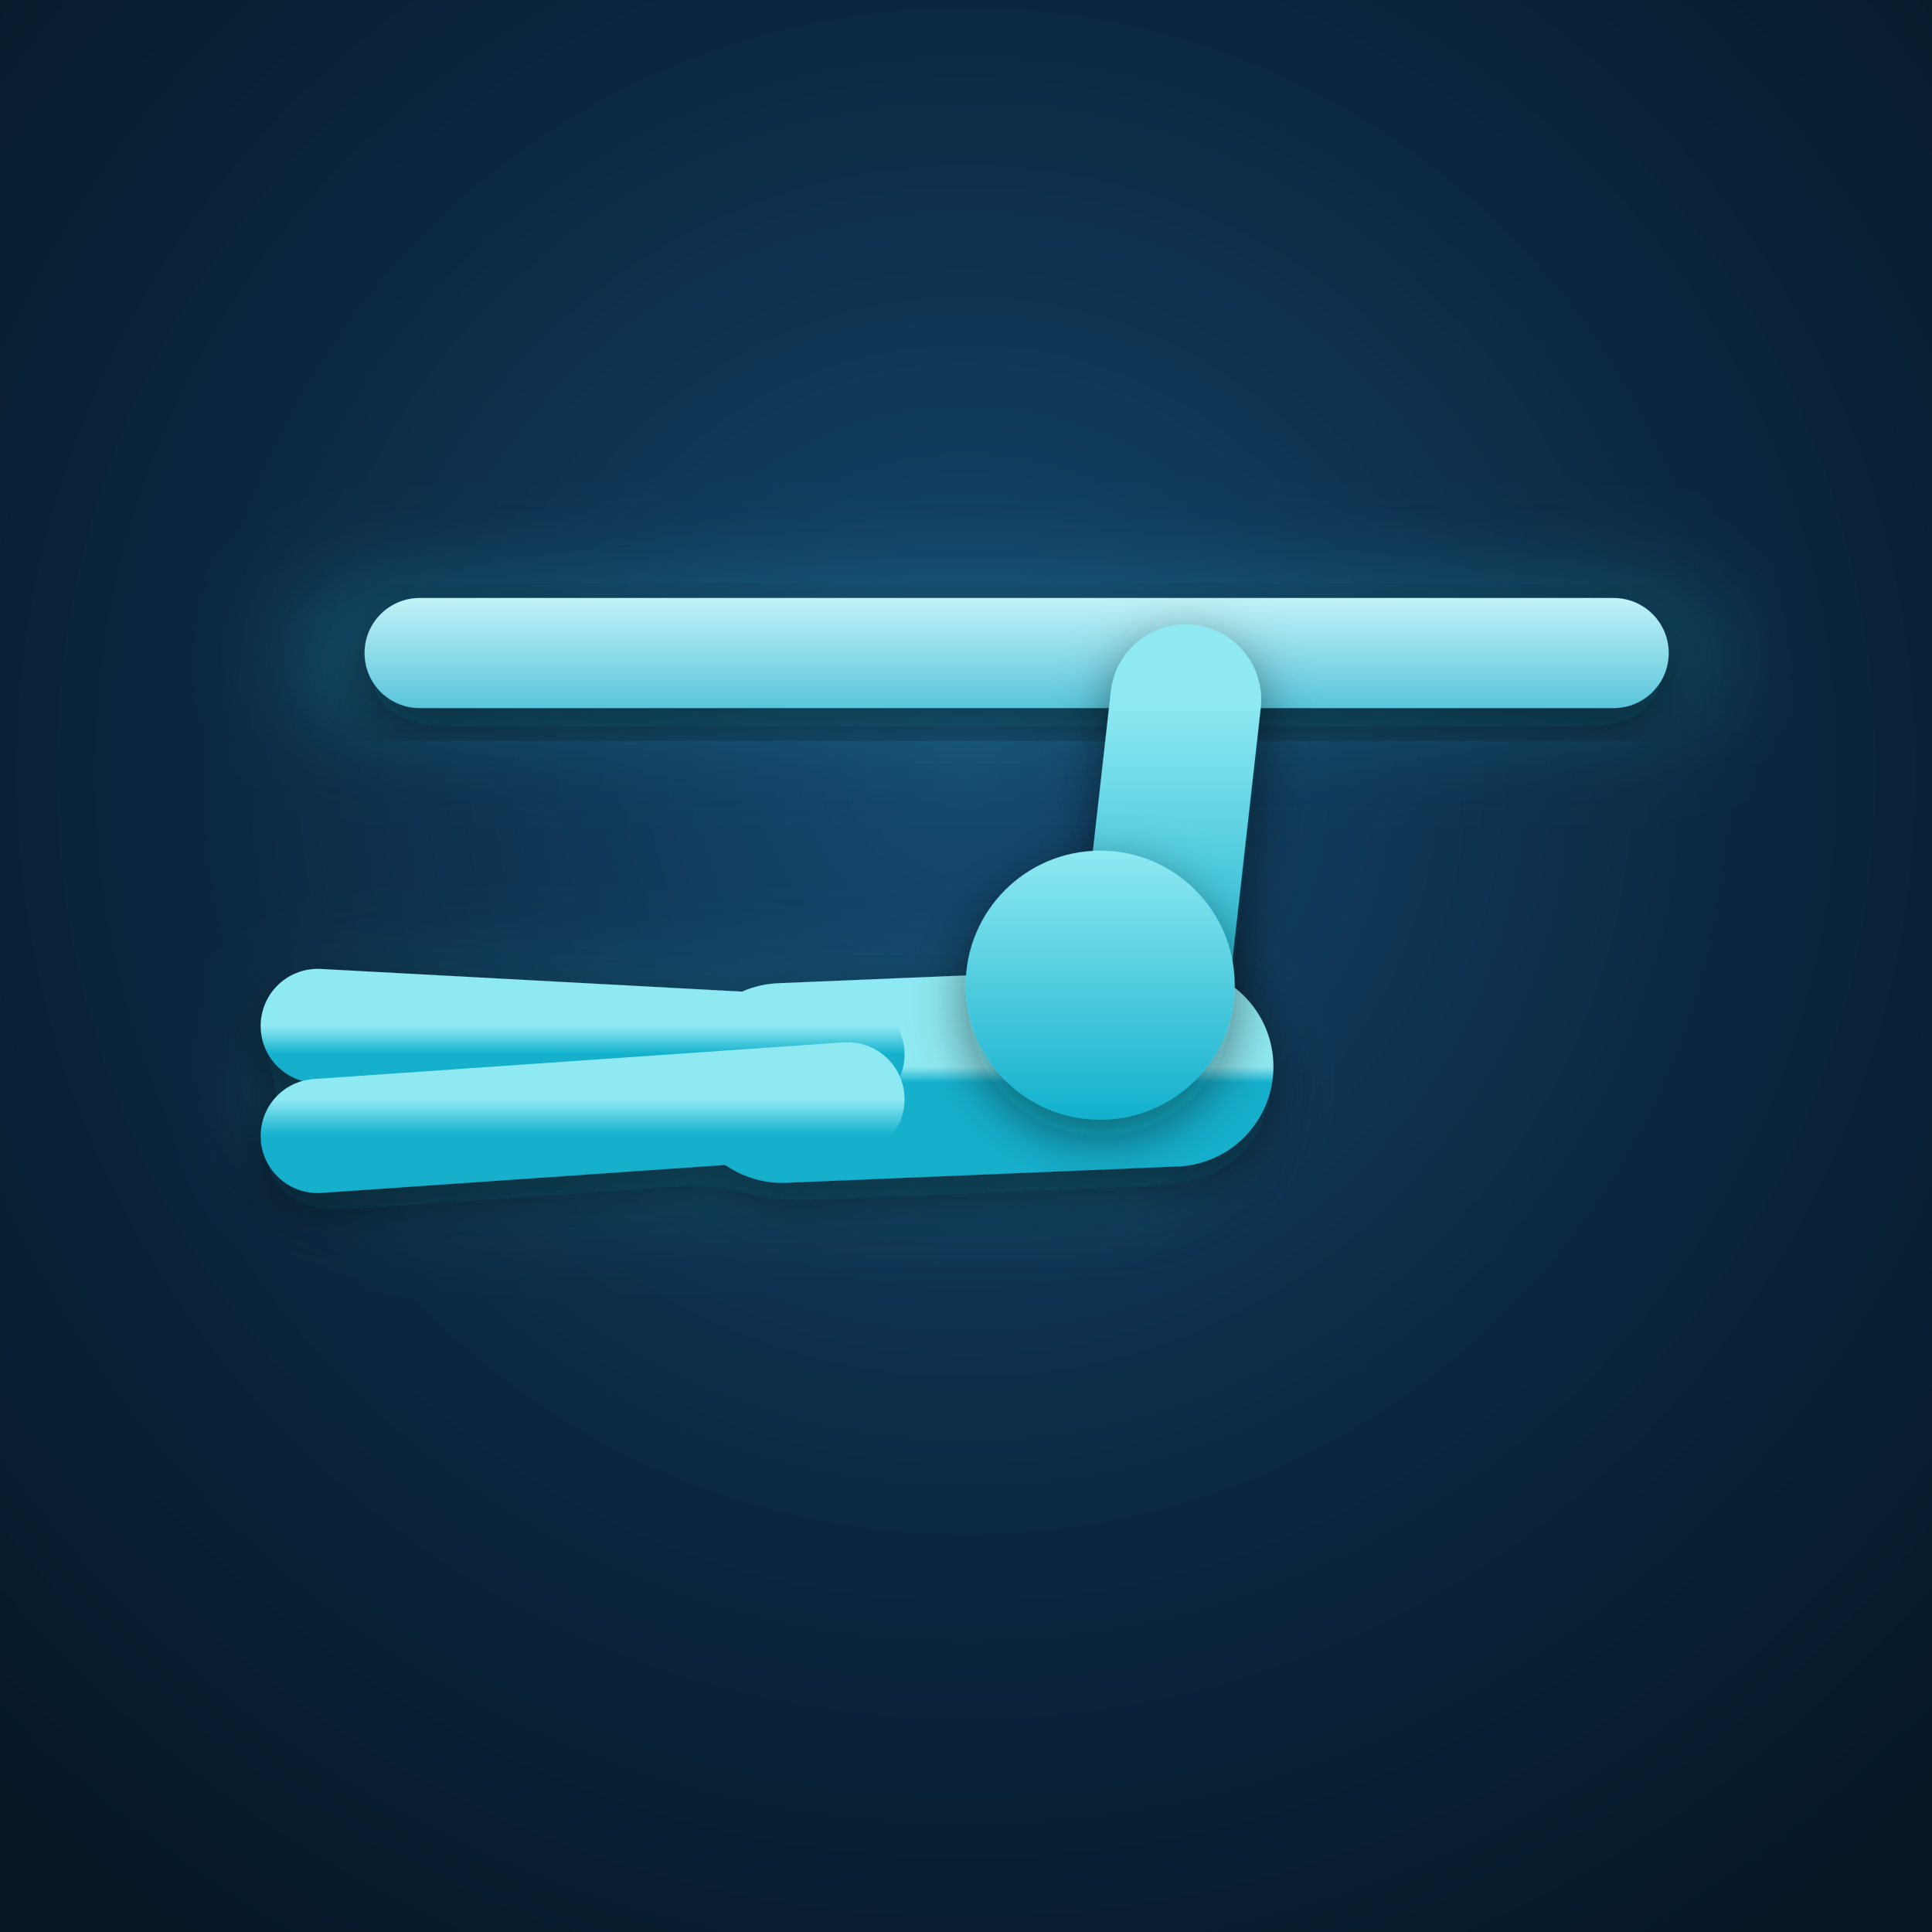
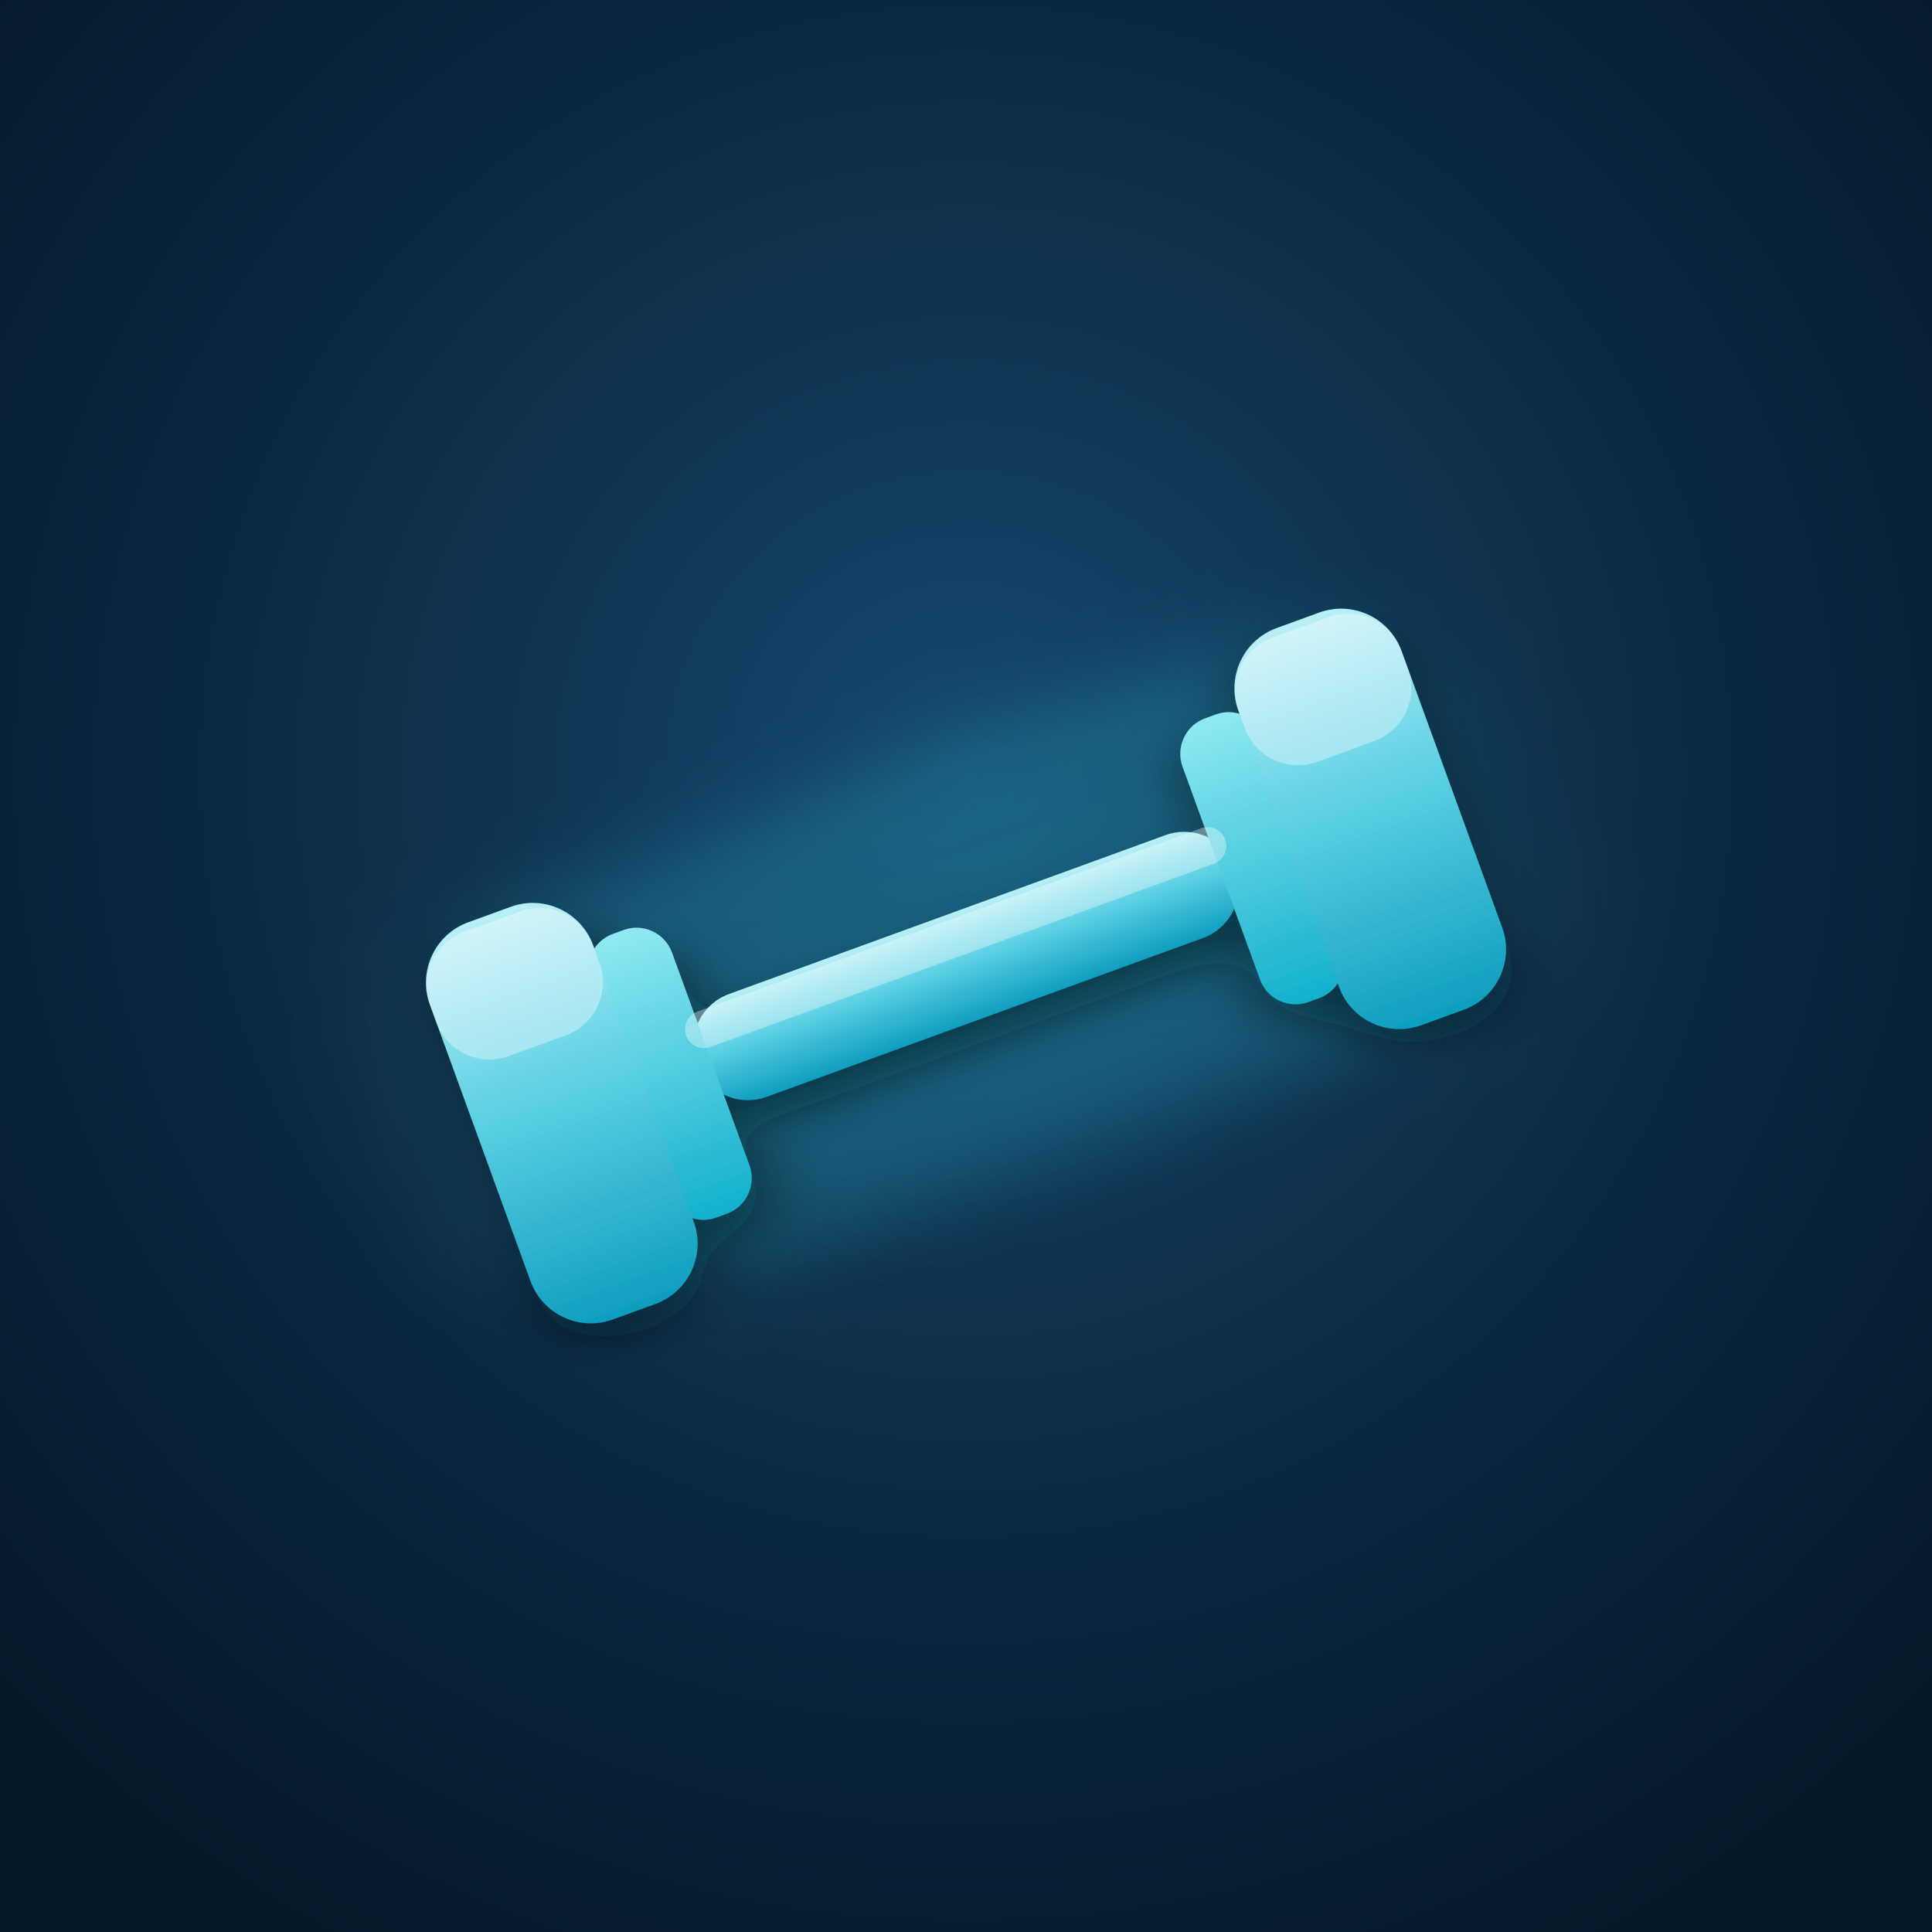
<svg xmlns="http://www.w3.org/2000/svg" width="1024" height="1024" viewBox="0 0 1024 1024">
  <defs>
    <radialGradient id="bg" cx="50%" cy="40%" r="72%">
      <stop offset="0%" stop-color="#154a70" />
      <stop offset="55%" stop-color="#0b2740" />
      <stop offset="100%" stop-color="#061726" />
    </radialGradient>
-     <linearGradient id="fig" x1="0" y1="0" x2="0" y2="1">
+     <linearGradient id="metal" x1="0" y1="0" x2="0" y2="1">
+       <stop offset="0%" stop-color="#b9f0f7" />
+       <stop offset="45%" stop-color="#5cd0e4" />
+       <stop offset="100%" stop-color="#0f9ec0" />
+     </linearGradient>
+     <linearGradient id="metal2" x1="0" y1="0" x2="0" y2="1">
      <stop offset="0%" stop-color="#8fe9f2" />
      <stop offset="100%" stop-color="#12b0cd" />
    </linearGradient>
-     <linearGradient id="bar" x1="0" y1="0" x2="0" y2="1">
-       <stop offset="0%" stop-color="#c2f2f8" />
-       <stop offset="100%" stop-color="#59c5db" />
-     </linearGradient>
-     <filter id="glow" x="-30%" y="-30%" width="160%" height="160%">
-       <feDropShadow dx="0" dy="9" stdDeviation="13" flood-color="#020c16" flood-opacity="0.5" />
+     <filter id="glow" x="-40%" y="-40%" width="180%" height="180%">
+       <feDropShadow dx="0" dy="12" stdDeviation="16" flood-color="#020c16" flood-opacity="0.5" />
    </filter>
-     <filter id="soft" x="-40%" y="-40%" width="180%" height="180%">
-       <feGaussianBlur stdDeviation="26" />
+     <filter id="soft" x="-50%" y="-50%" width="200%" height="200%">
+       <feGaussianBlur stdDeviation="30" />
    </filter>
  </defs>
  <rect width="1024" height="1024" fill="url(#bg)" />
-   <g transform="translate(514,520) scale(1.08) translate(-492,-478)">
-     <g opacity="0.26" filter="url(#soft)">
-       <rect x="160" y="288" width="700" height="60" rx="30" fill="#2ecbe0" />
-       <rect x="150" y="486" width="470" height="92" rx="46" fill="#2ecbe0" />
+   <g transform="rotate(-20 512 512)">
+     <rect x="236" y="402" width="552" height="220" rx="70" fill="#2ecbe0" opacity="0.22" filter="url(#soft)" />
+     <g filter="url(#glow)">
+       <rect x="360" y="483" width="304" height="58" rx="29" fill="url(#metal)" />
+       <rect x="322" y="432" width="46" height="160" rx="20" fill="url(#metal2)" />
+       <rect x="656" y="432" width="46" height="160" rx="20" fill="url(#metal2)" />
+       <rect x="238" y="400" width="92" height="224" rx="34" fill="url(#metal)" />
+       <rect x="694" y="400" width="92" height="224" rx="34" fill="url(#metal)" />
    </g>
-     <rect x="195" y="290" width="640" height="54" rx="27" fill="url(#bar)" filter="url(#glow)" />
-     <g filter="url(#glow)" fill="none" stroke="url(#fig)" stroke-linecap="round" stroke-linejoin="round">
-       <path d="M598 340 L580 500" stroke-width="74" />
-       <path d="M592 520 L400 528" stroke-width="98" />
-       <path d="M432 514 L172 500" stroke-width="56" />
-       <path d="M432 536 L172 554" stroke-width="56" />
+     <g opacity="0.35">
+       <rect x="238" y="404" width="92" height="70" rx="30" fill="#ffffff" />
+       <rect x="694" y="404" width="92" height="70" rx="30" fill="#ffffff" />
+       <rect x="360" y="486" width="304" height="20" rx="10" fill="#ffffff" />
    </g>
-     <circle cx="556" cy="480" r="66" fill="url(#fig)" filter="url(#glow)" />
  </g>
</svg>
